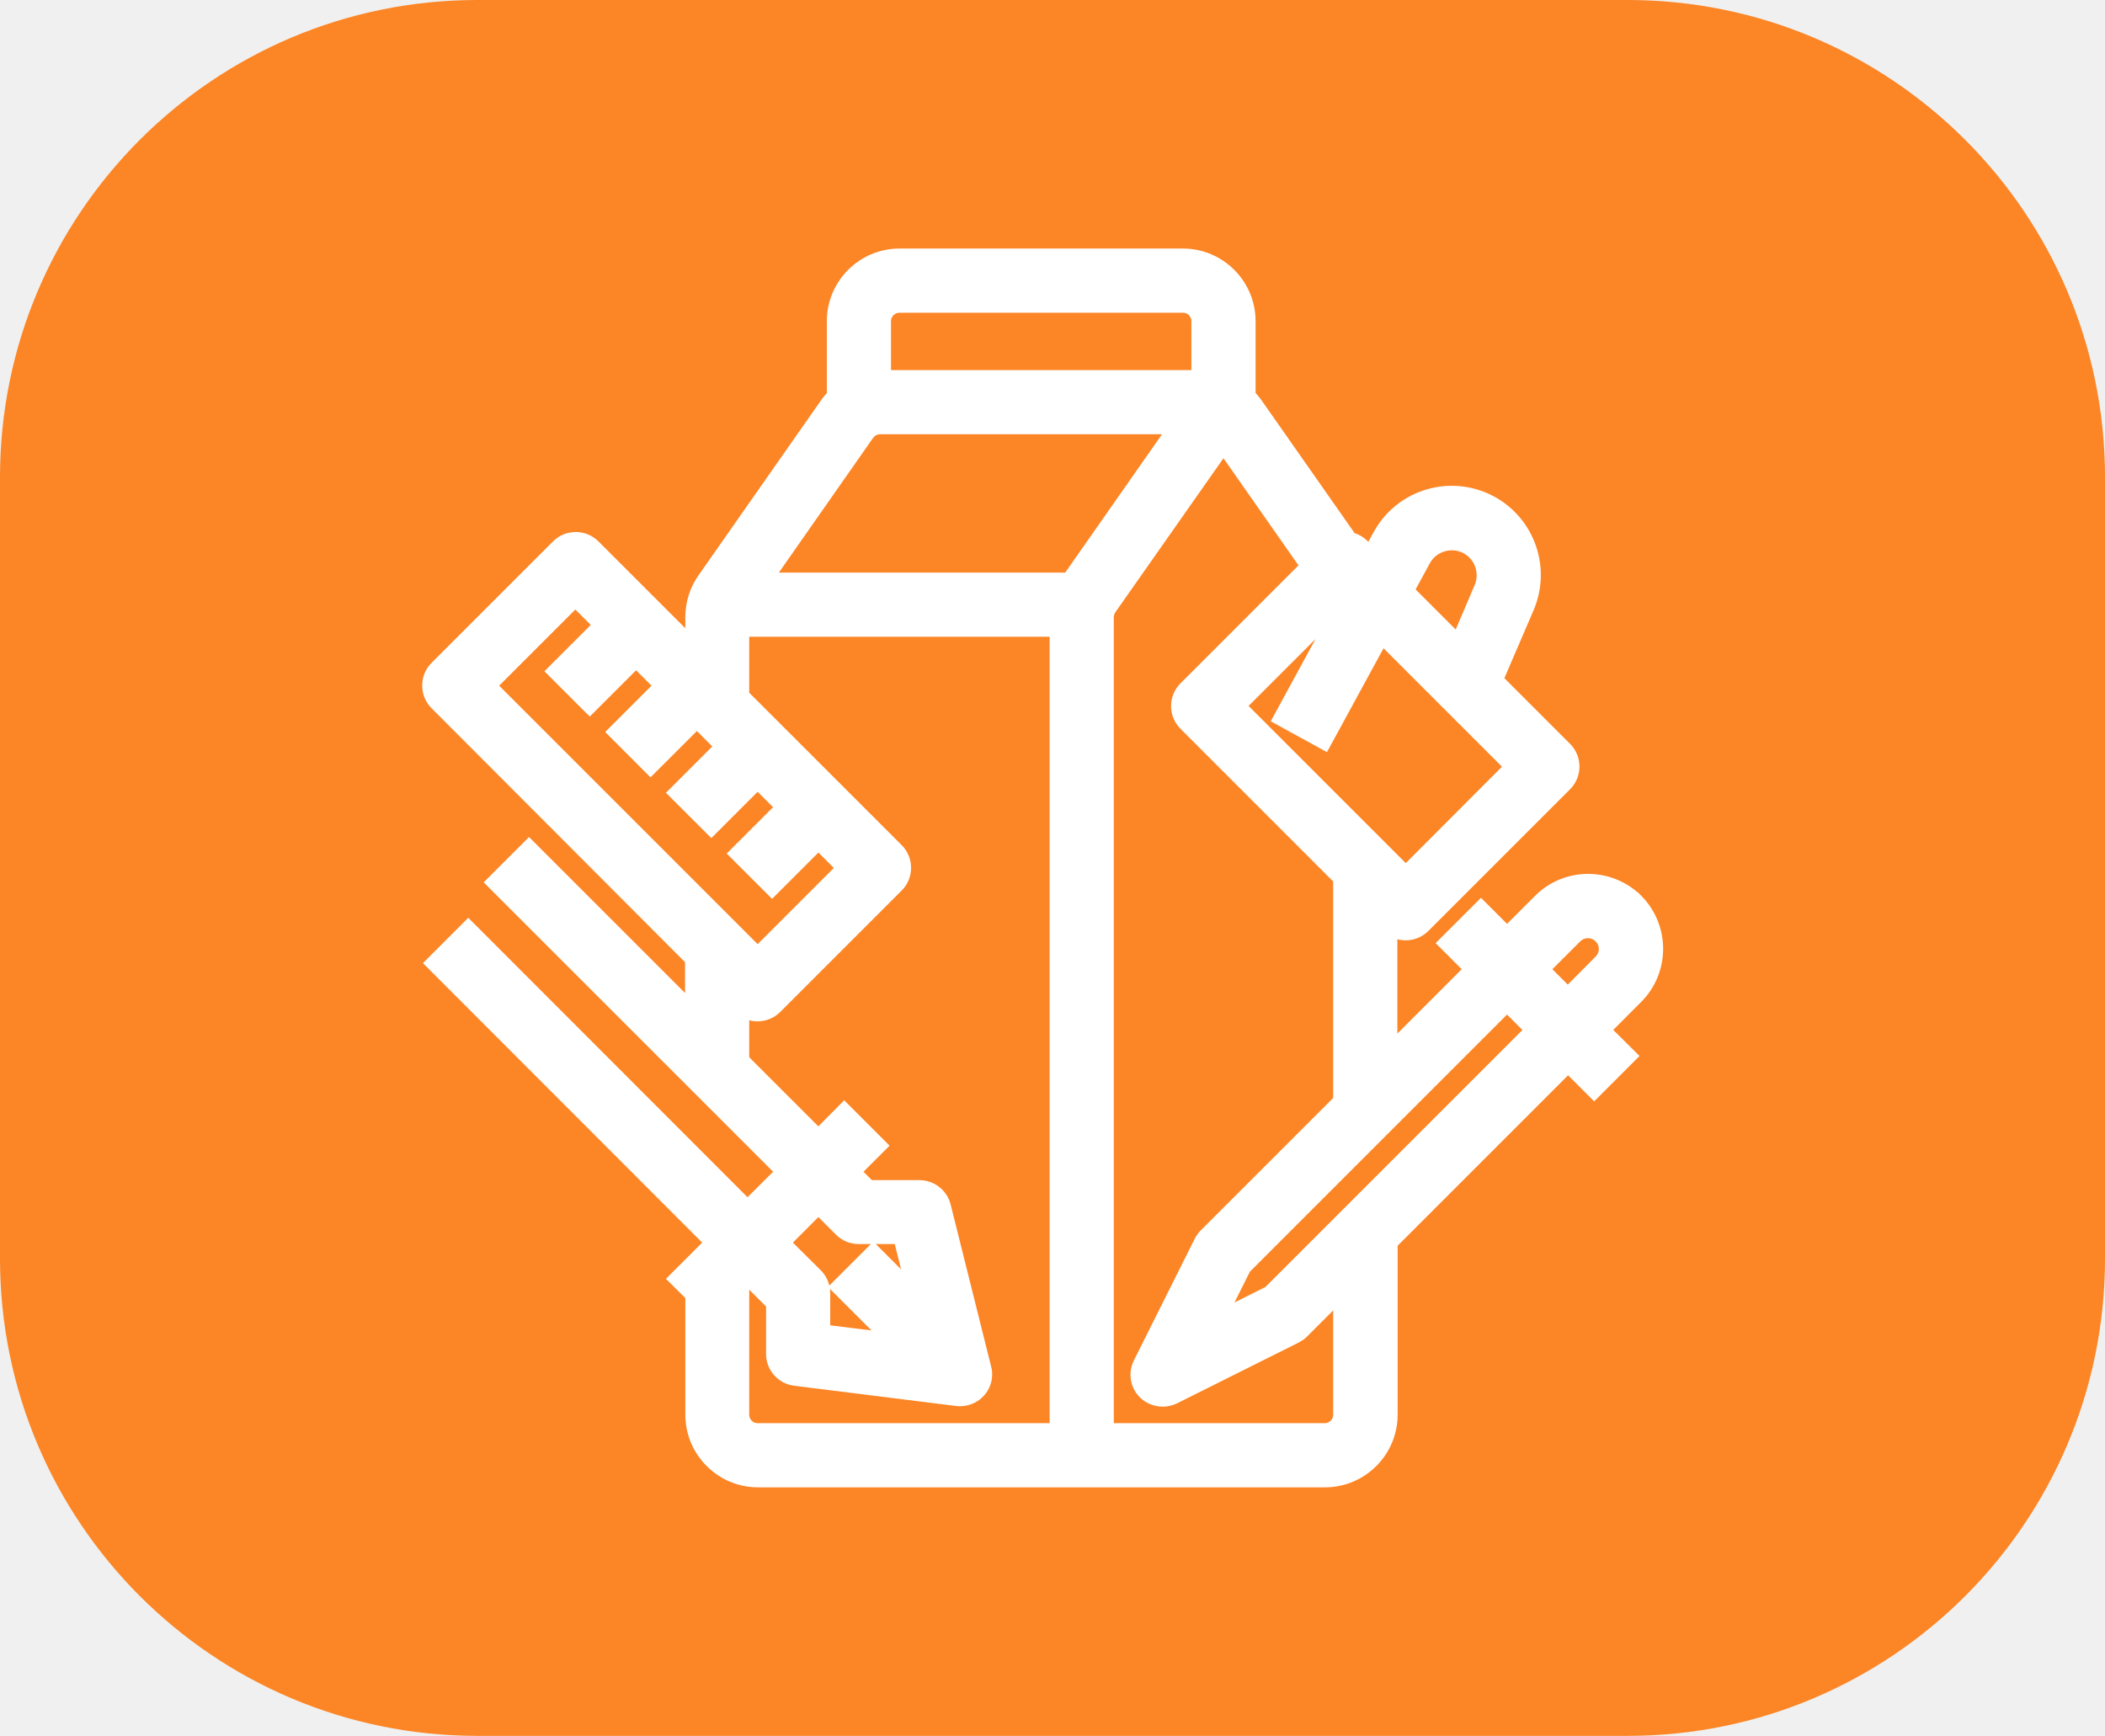
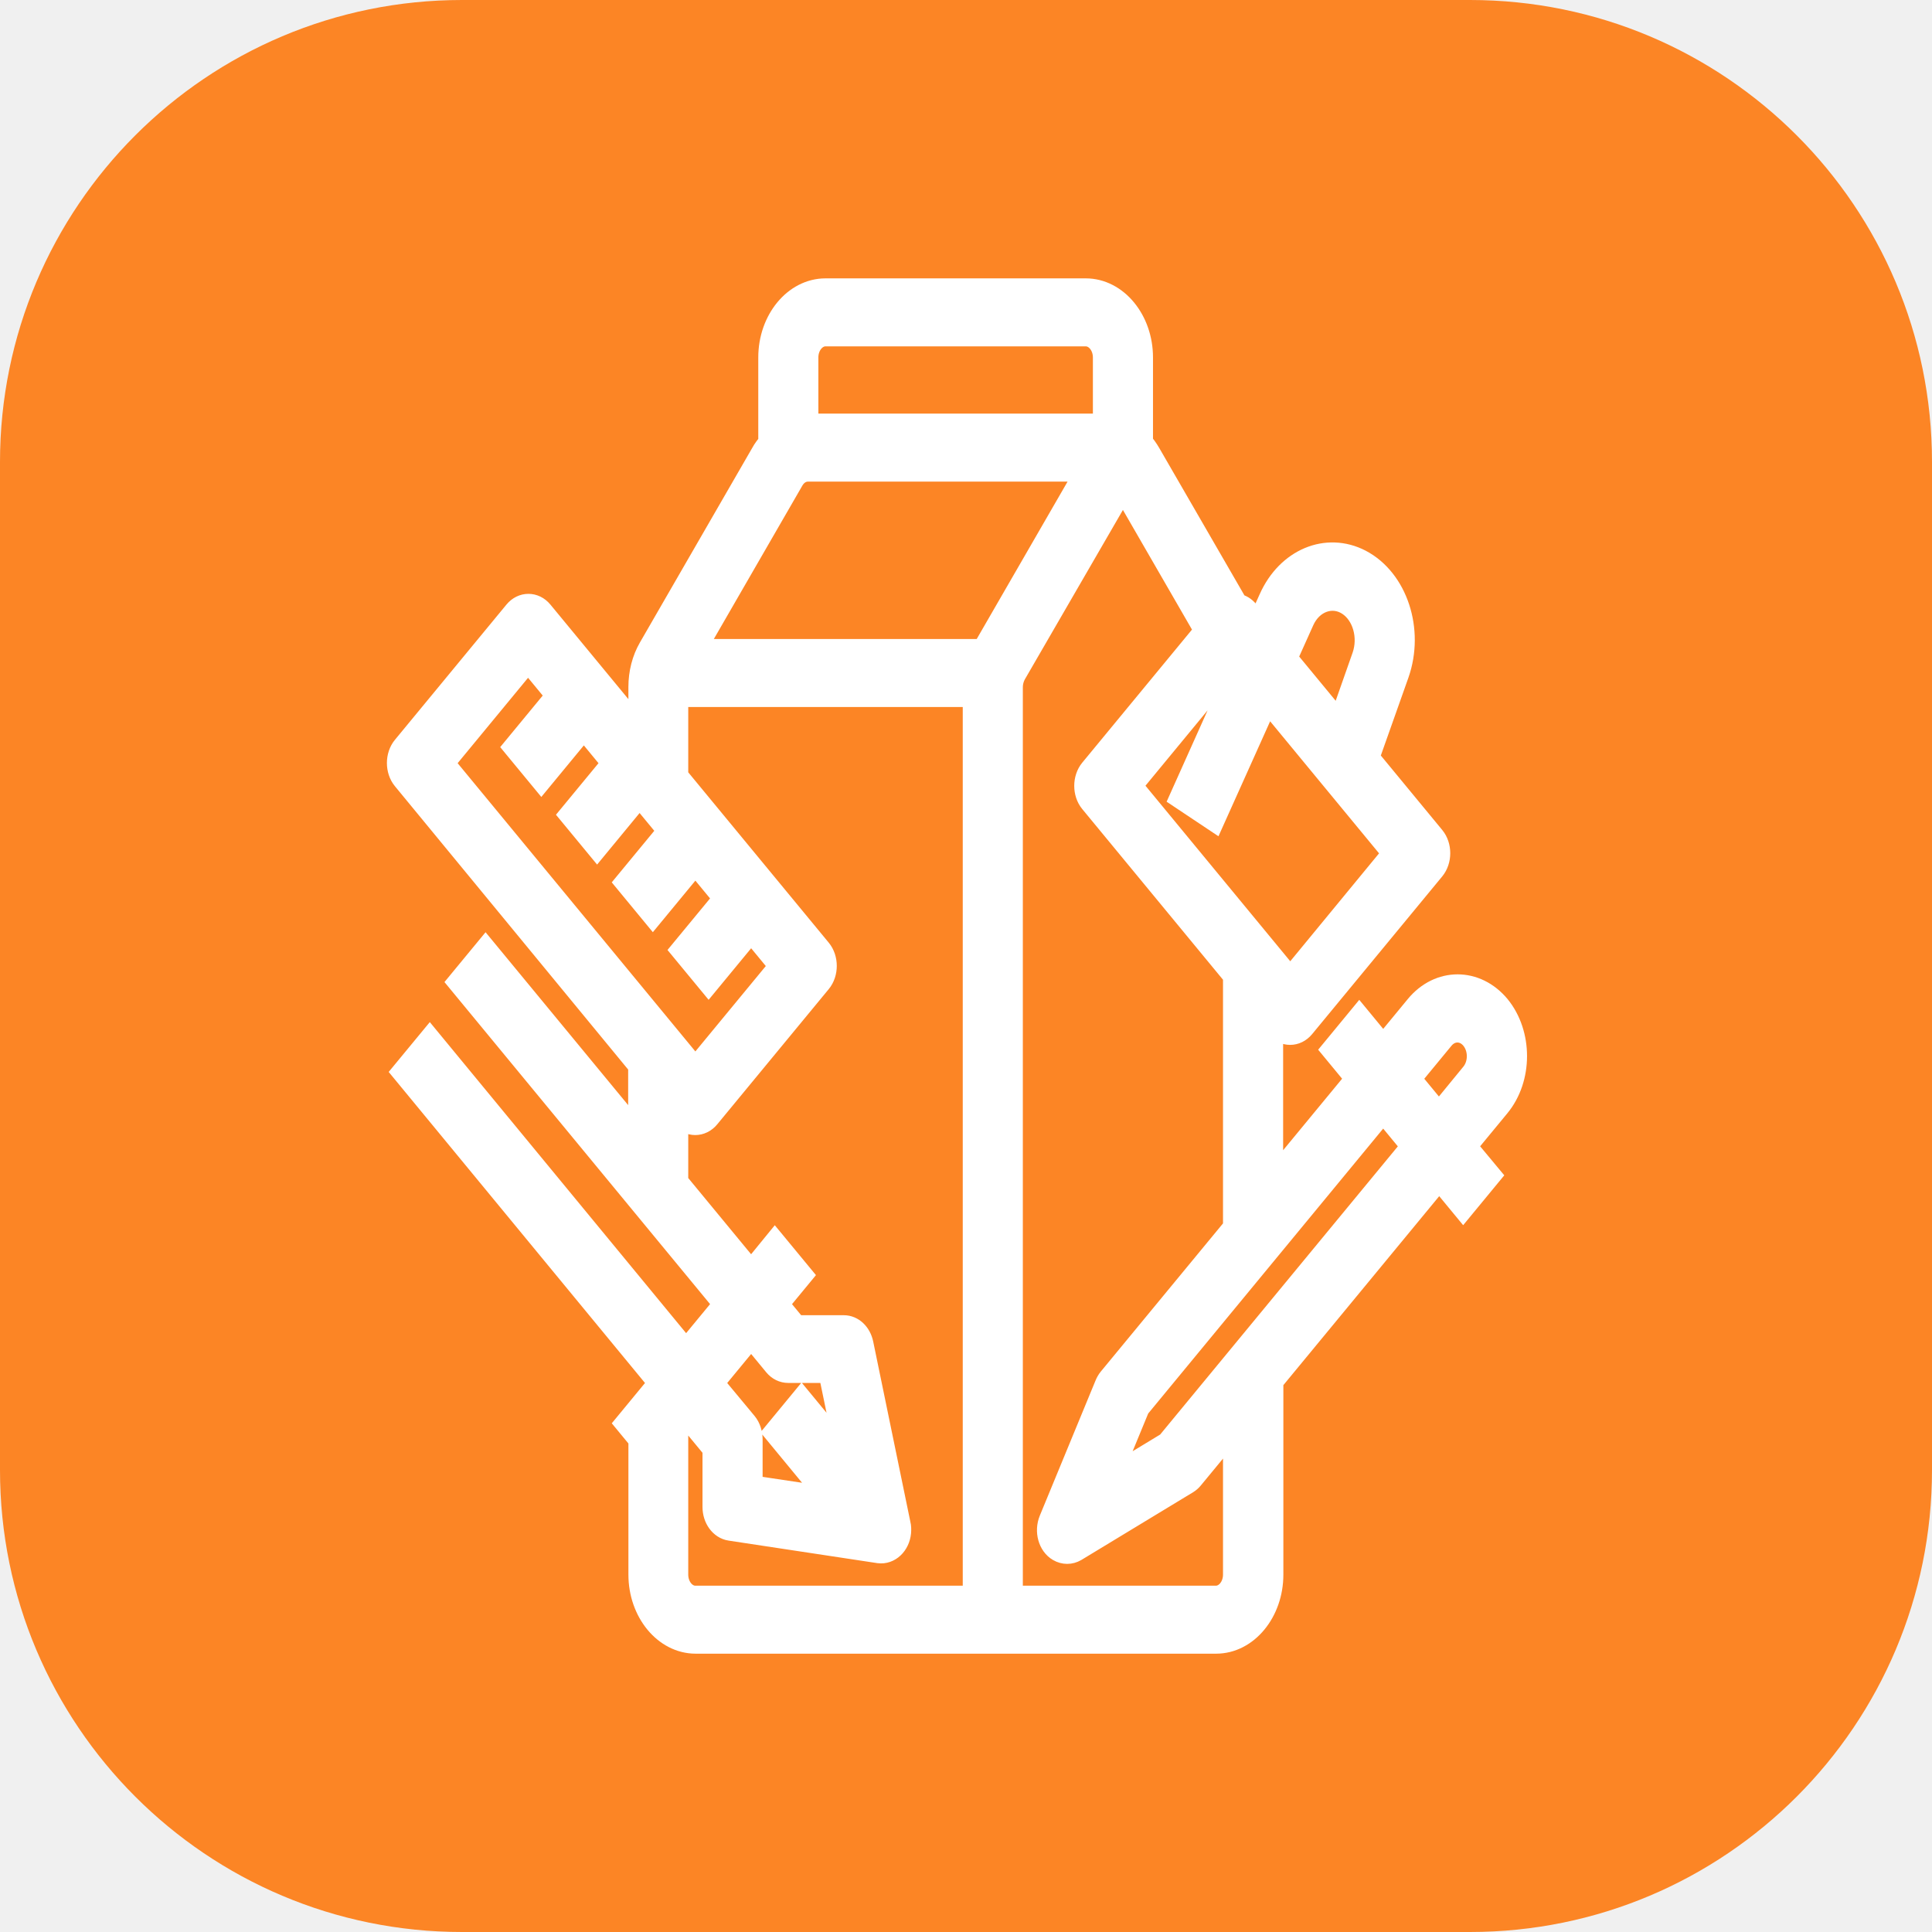
- <svg xmlns="http://www.w3.org/2000/svg" width="97" height="80" viewBox="0 0 97 80" fill="none">
-   <rect width="97" height="80" rx="22" fill="#FC8525" />
-   <path d="M75.245 41.668C74.101 40.537 72.258 40.537 71.126 41.668L69.446 43.348L68.245 42.147L66.926 43.465L68.128 44.667L63.846 48.949V42.252L64.115 42.52C64.476 42.882 65.071 42.882 65.433 42.52L71.966 35.987C72.328 35.625 72.328 35.03 71.966 34.669L68.676 31.378L70.17 27.902C70.94 26.093 70.111 24.005 68.303 23.223C66.611 22.5 64.651 23.177 63.776 24.787L63.181 25.872L62.633 25.323C62.481 25.172 62.295 25.078 62.096 25.055L57.698 18.778C57.581 18.615 57.453 18.463 57.313 18.335V14.8C57.313 13.26 56.053 12 54.513 12H41.446C39.906 12 38.646 13.26 38.646 14.8V18.347C38.506 18.475 38.366 18.627 38.261 18.79L32.626 26.84C32.3 27.307 32.125 27.867 32.125 28.45V30.27L27.19 25.335C26.828 24.973 26.233 24.973 25.871 25.335L20.271 30.935C19.91 31.297 19.91 31.892 20.271 32.253L32.113 44.118V47.081L24.378 39.346L23.06 40.664L36.396 54L34.447 55.948L21.579 43.068L20.261 44.387L33.129 57.267L31.46 58.935L32.126 59.6V65.2C32.126 66.74 33.386 68 34.925 68H61.059C62.599 68 63.859 66.74 63.859 65.2V57.185L72.259 48.785L73.461 49.987L74.779 48.668L73.566 47.467L75.234 45.798C76.377 44.655 76.377 42.812 75.246 41.668L75.245 41.668ZM65.41 25.697C65.853 24.881 66.891 24.577 67.708 25.02C68.478 25.441 68.793 26.374 68.455 27.179L67.265 29.967L64.558 27.261L65.41 25.697ZM62.248 27.599L59.296 33.024L60.93 33.922L63.625 28.976L69.983 35.334L64.78 40.549L56.765 32.534L61.98 27.319L62.248 27.599ZM40.513 14.801C40.513 14.288 40.932 13.868 41.446 13.868H54.513C55.026 13.868 55.446 14.288 55.446 14.801V17.601H55.411H40.548H40.513L40.513 14.801ZM22.231 31.601L26.513 27.319L27.994 28.801L25.859 30.936L27.177 32.254L29.313 30.119L30.794 31.601L28.659 33.736L29.977 35.054L32.113 32.919L33.594 34.401L31.459 36.536L32.778 37.854L34.913 35.719L36.394 37.201L34.259 39.336L35.578 40.654L37.713 38.519L39.194 40.001L34.913 44.283L22.231 31.601ZM37.712 55.319L38.914 56.521C39.089 56.696 39.322 56.789 39.579 56.789H41.656L42.531 60.278L40.244 57.991L38.926 59.309L41.667 62.051L37.712 61.561V59.601C37.712 59.356 37.619 59.111 37.444 58.936L35.764 57.268L37.712 55.319ZM48.913 66.134H34.913C34.399 66.134 33.979 65.714 33.979 65.201V59.053L34.446 58.586L35.846 59.986V62.401C35.846 62.868 36.196 63.264 36.663 63.323L44.129 64.256C44.642 64.314 45.109 63.953 45.167 63.451C45.179 63.334 45.179 63.218 45.144 63.113L43.278 55.646C43.172 55.226 42.799 54.934 42.367 54.934H39.953L39.019 54.001L40.221 52.799L38.903 51.481L37.713 52.683L33.979 48.949V45.986L34.248 46.254C34.609 46.616 35.204 46.616 35.566 46.254L41.166 40.654C41.528 40.293 41.528 39.698 41.166 39.336L33.979 32.149V28.801H48.913L48.913 66.134ZM49.367 26.934H34.843L39.789 19.864C39.964 19.619 40.244 19.468 40.559 19.468H54.595L49.426 26.853C49.403 26.876 49.38 26.911 49.368 26.934L49.367 26.934ZM61.979 65.201C61.979 65.714 61.559 66.134 61.045 66.134H50.779V28.451C50.779 28.264 50.837 28.078 50.942 27.915L56.379 20.168L60.544 26.118L54.781 31.881C54.419 32.243 54.419 32.838 54.781 33.199L61.979 40.398V50.828L55.714 57.093C55.644 57.163 55.586 57.244 55.539 57.338L52.739 62.938C52.505 63.404 52.692 63.964 53.159 64.186C53.427 64.314 53.73 64.314 53.999 64.186L59.599 61.386C59.692 61.339 59.774 61.281 59.844 61.211L61.979 59.076L61.979 65.201ZM58.63 59.764L55.667 61.246L57.149 58.283L69.445 45.986L70.927 47.468L58.63 59.764ZM73.914 44.469L72.245 46.149L70.763 44.668L72.432 42.999C72.84 42.591 73.505 42.591 73.914 42.999C74.322 43.408 74.322 44.061 73.914 44.469V44.469Z" fill="white" stroke="white" stroke-width="1.091" />
+ <svg xmlns="http://www.w3.org/2000/svg" width="92" height="92" viewBox="0 0 92 92" fill="none">
+   <rect width="92" height="92" rx="22" fill="#FC8525" />
+   <path d="M71.366 47.919C70.282 46.618 68.534 46.618 67.46 47.919L65.867 49.852L64.727 48.469L63.477 49.986L64.617 51.367L60.556 56.291V48.59L60.81 48.899C61.153 49.315 61.717 49.315 62.06 48.899L68.257 41.386C68.6 40.97 68.6 40.285 68.257 39.87L65.136 36.086L66.553 32.088C67.283 30.008 66.498 27.607 64.782 26.708C63.178 25.876 61.319 26.654 60.489 28.506L59.925 29.753L59.405 29.123C59.261 28.948 59.084 28.841 58.896 28.814L54.724 21.596C54.613 21.408 54.492 21.234 54.359 21.086V17.021C54.359 15.25 53.164 13.801 51.703 13.801H39.31C37.849 13.801 36.654 15.25 36.654 17.021V21.099C36.522 21.247 36.389 21.422 36.289 21.609L30.945 30.867C30.635 31.404 30.469 32.047 30.469 32.718V34.811L25.788 29.136C25.445 28.72 24.881 28.72 24.538 29.136L19.227 35.576C18.884 35.992 18.884 36.676 19.227 37.092L30.458 50.736V54.144L23.122 45.249L21.872 46.765L34.52 62.101L32.672 64.341L20.467 49.529L19.216 51.045L31.421 65.857L29.839 67.776L30.47 68.541V74.981C30.47 76.752 31.665 78.201 33.125 78.201H57.912C59.372 78.201 60.567 76.752 60.567 74.981V65.763L68.534 56.103L69.674 57.485L70.924 55.969L69.774 54.587L71.356 52.669C72.441 51.354 72.44 49.234 71.366 47.919ZM62.038 29.552C62.459 28.613 63.444 28.265 64.218 28.774C64.948 29.257 65.247 30.331 64.926 31.256L63.798 34.463L61.23 31.35L62.038 29.552ZM59.039 31.739L56.24 37.978L57.789 39.011L60.345 33.323L66.376 40.635L61.441 46.632L53.839 37.415L58.785 31.417L59.039 31.739ZM38.424 17.022C38.424 16.431 38.823 15.948 39.31 15.948H51.703C52.19 15.948 52.588 16.431 52.588 17.022V20.242H52.555H38.458H38.425L38.424 17.022ZM21.085 36.342L25.146 31.418L26.551 33.122L24.526 35.577L25.777 37.093L27.802 34.638L29.207 36.342L27.182 38.797L28.433 40.313L30.457 37.858L31.863 39.562L29.838 42.017L31.088 43.533L33.113 41.078L34.519 42.782L32.493 45.237L33.744 46.753L35.769 44.298L37.174 46.002L33.113 50.926L21.085 36.342ZM35.769 63.618L36.908 65C37.075 65.201 37.296 65.309 37.539 65.309H39.509L40.339 69.32L38.17 66.691L36.92 68.207L39.52 71.359L35.769 70.796V68.542C35.769 68.26 35.68 67.978 35.514 67.777L33.921 65.859L35.769 63.618ZM46.391 76.055H33.113C32.626 76.055 32.228 75.572 32.228 74.982V67.911L32.67 67.375L33.998 68.985V71.762C33.998 72.299 34.33 72.755 34.773 72.822L41.855 73.895C42.342 73.962 42.784 73.546 42.84 72.969C42.85 72.835 42.85 72.701 42.817 72.58L41.047 63.994C40.947 63.511 40.593 63.175 40.184 63.175H37.893L37.008 62.102L38.148 60.72L36.897 59.204L35.769 60.586L32.228 56.293V52.885L32.482 53.193C32.825 53.609 33.39 53.609 33.733 53.193L39.044 46.753C39.387 46.337 39.387 45.653 39.044 45.237L32.228 36.973V33.122H46.391L46.391 76.055ZM46.823 30.975H33.047L37.739 22.845C37.904 22.563 38.17 22.389 38.469 22.389H51.781L46.879 30.881C46.857 30.908 46.834 30.948 46.823 30.975ZM58.784 74.982C58.784 75.572 58.386 76.055 57.899 76.055H48.161V32.72C48.161 32.505 48.217 32.29 48.316 32.102L53.473 23.194L57.423 30.036L51.957 36.664C51.614 37.08 51.614 37.764 51.957 38.18L58.784 46.458V58.453L52.842 65.657C52.776 65.738 52.72 65.832 52.676 65.939L50.02 72.379C49.799 72.916 49.976 73.56 50.419 73.815C50.673 73.962 50.961 73.962 51.215 73.815L56.527 70.595C56.615 70.541 56.693 70.474 56.759 70.393L58.784 67.938L58.784 74.982ZM55.608 68.73L52.798 70.434L54.203 67.026L65.866 52.885L67.271 54.589L55.608 68.73ZM70.104 51.141L68.521 53.073L67.116 51.369L68.698 49.45C69.086 48.98 69.716 48.98 70.104 49.45C70.491 49.92 70.491 50.671 70.104 51.141Z" fill="white" stroke="white" stroke-width="1.091" />
</svg>
